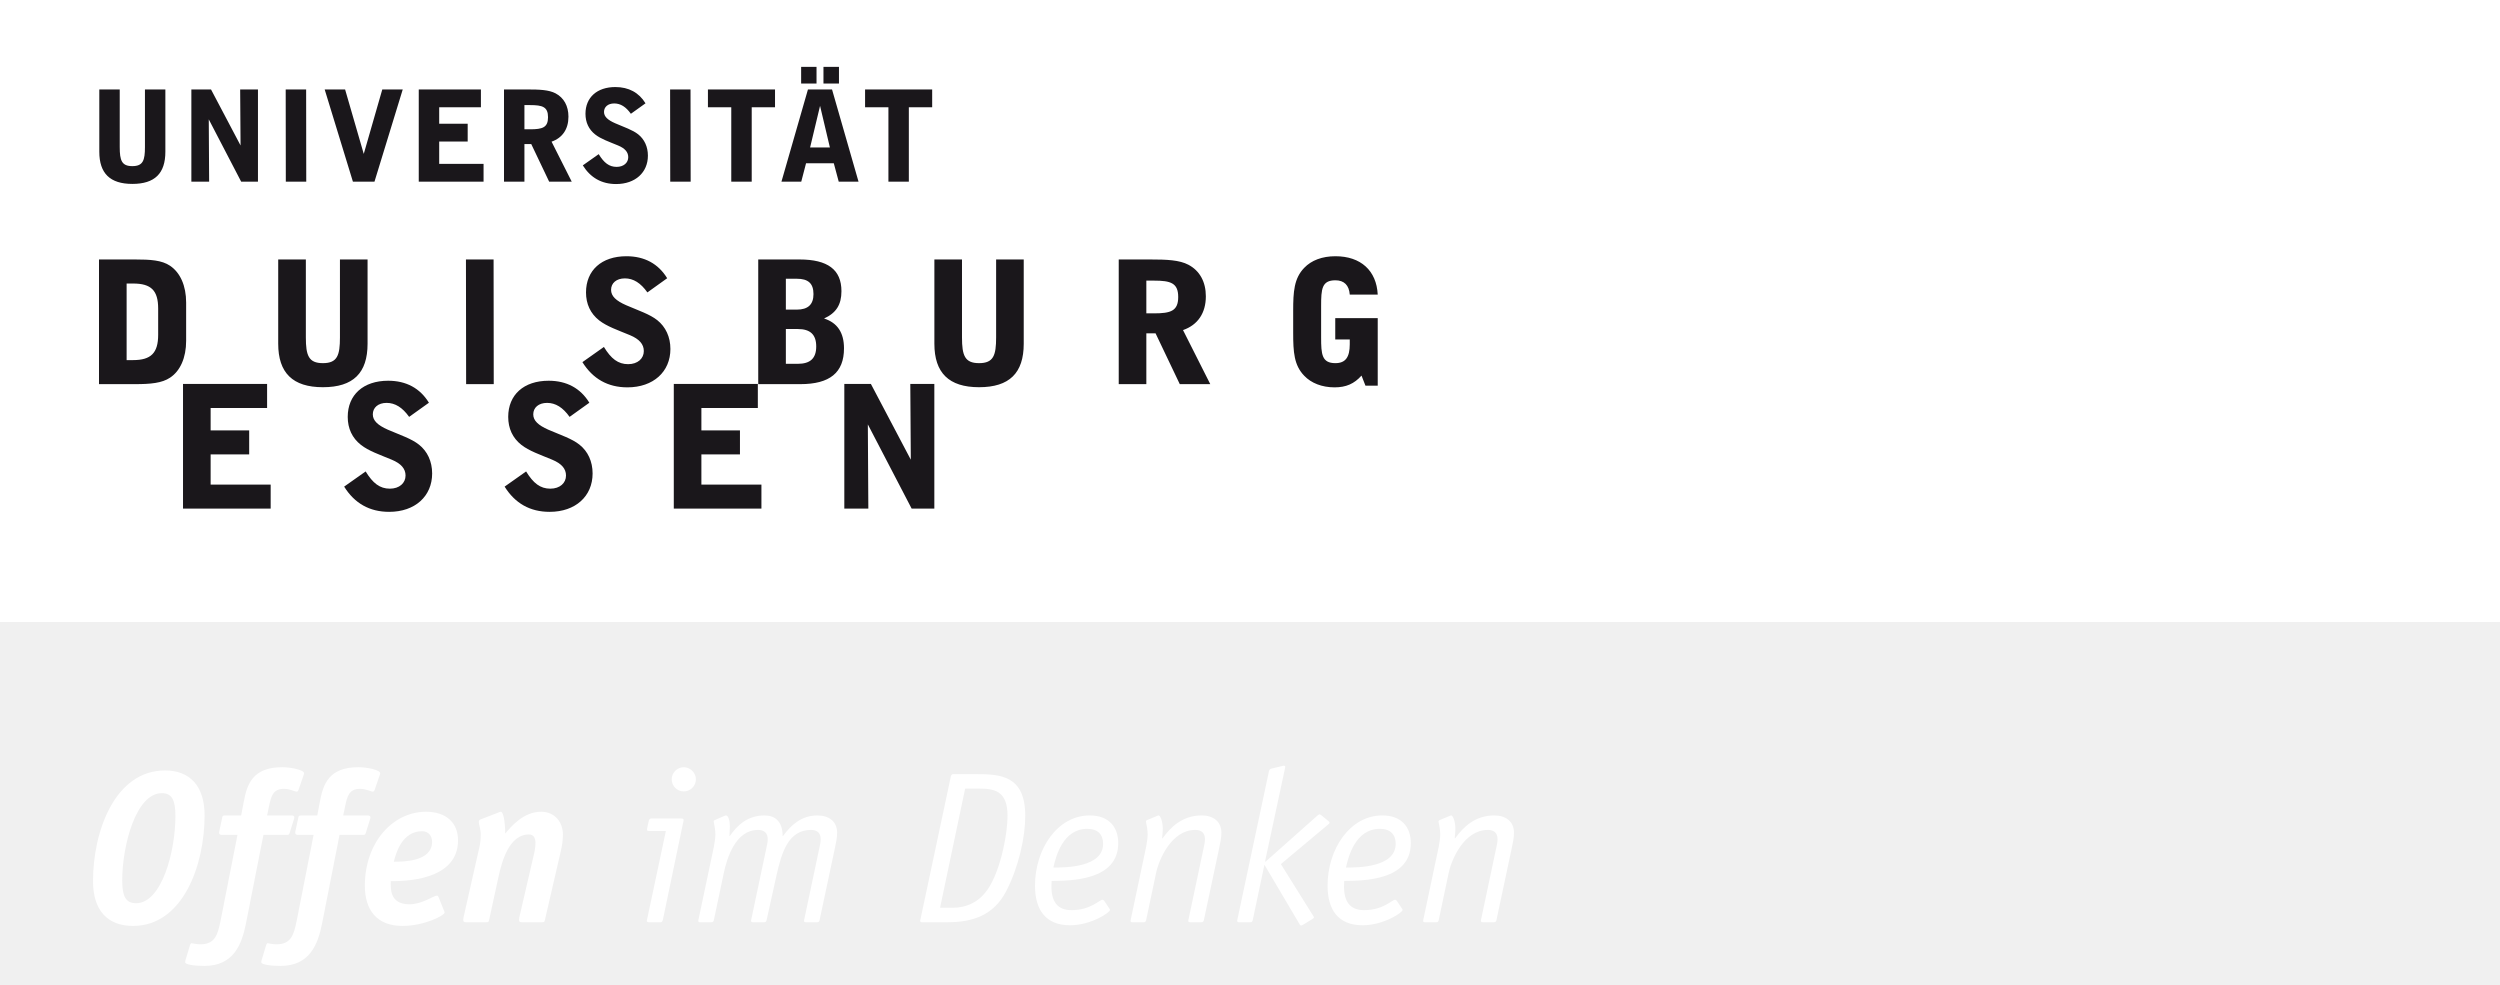
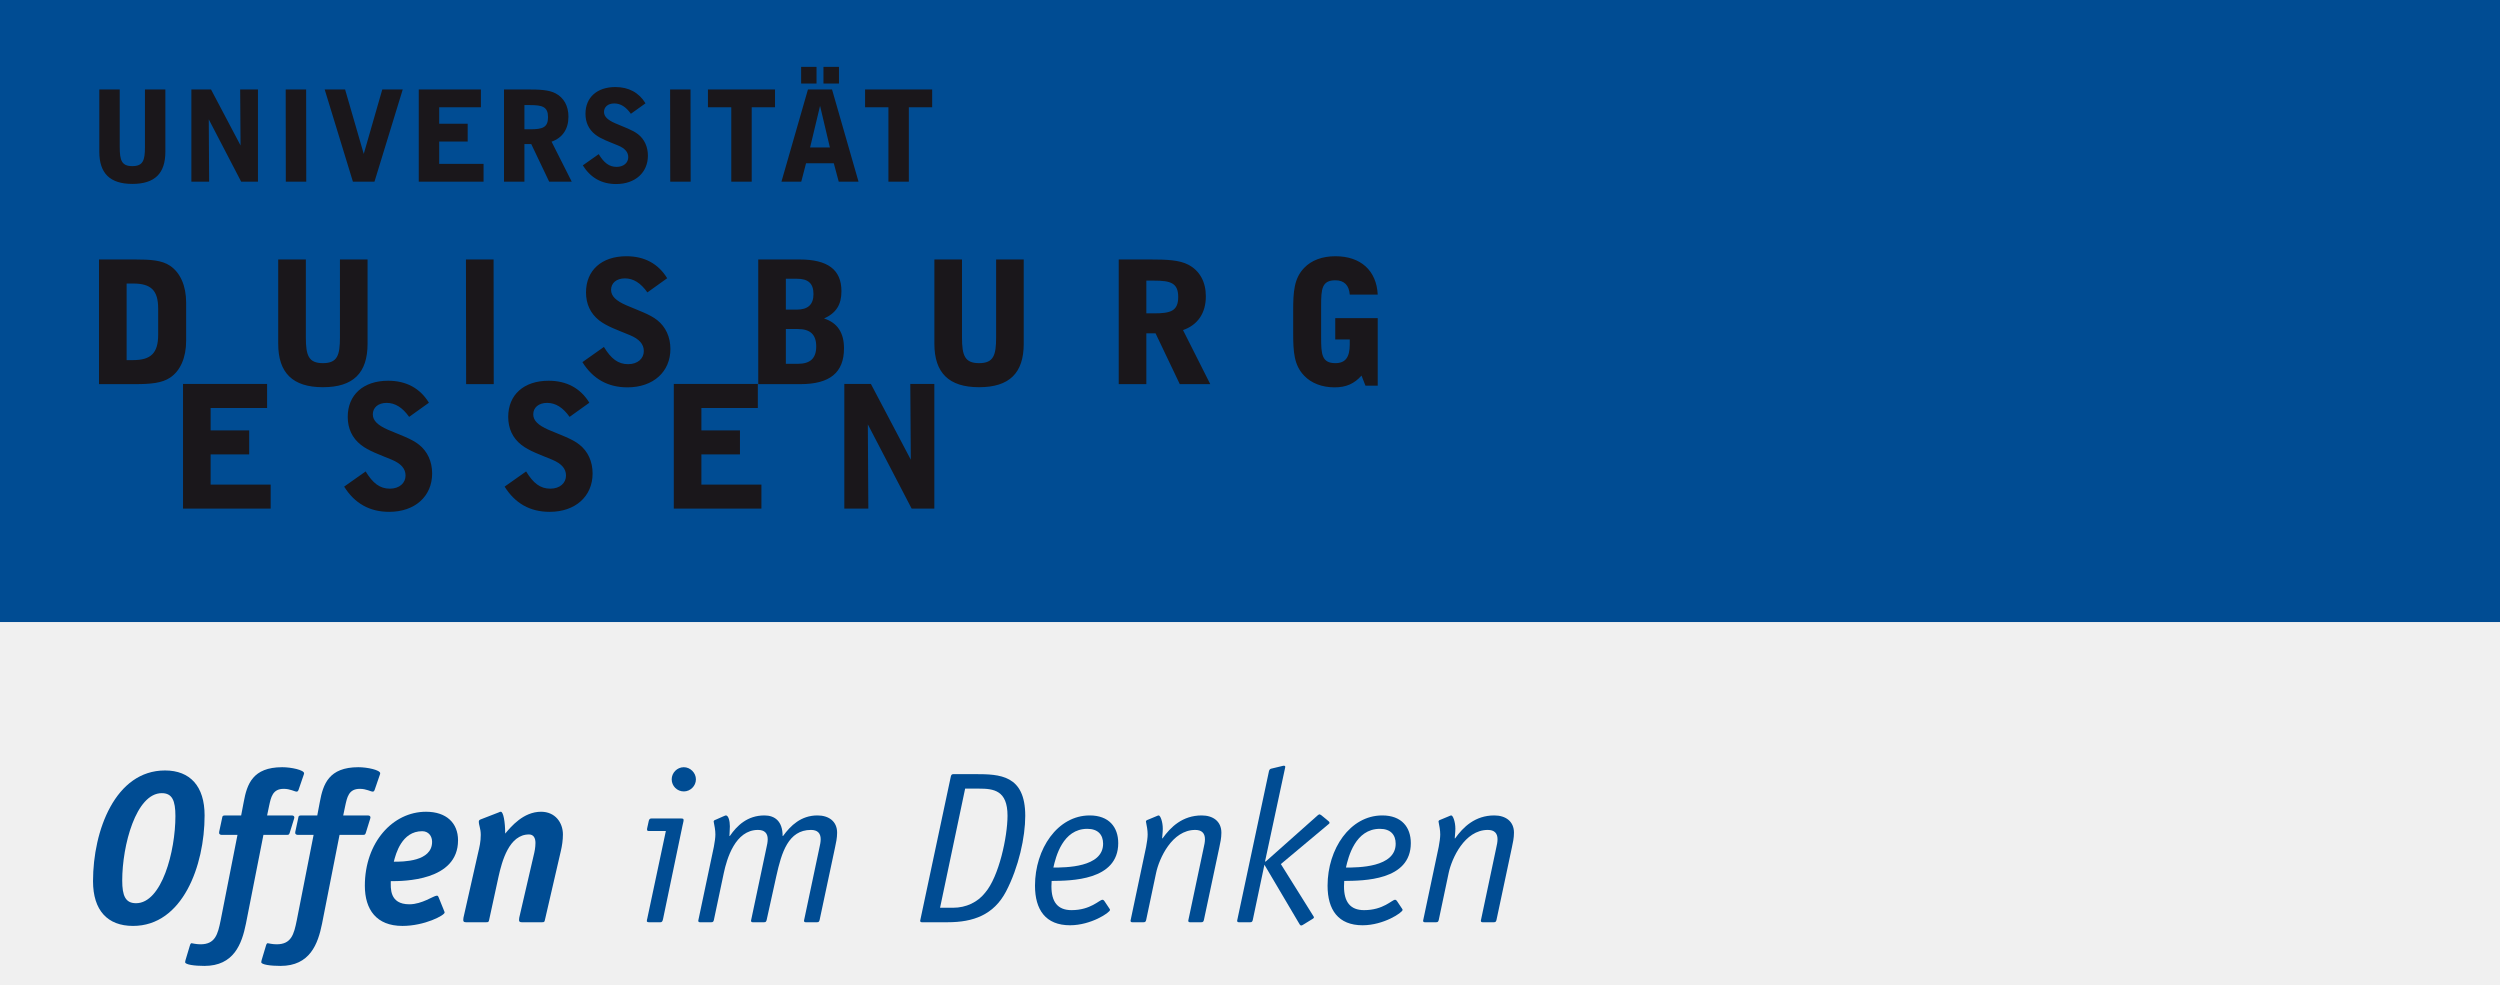
<svg xmlns="http://www.w3.org/2000/svg" version="1.2" viewBox="0 0 1052.362 414.567" height="414.567" width="1052.362" id="ude-logo" preserveAspectRatio="none">
  <style type="text/css">
- path { fill:#FFFFFF;fill-opacity:1;fill-rule:nonzero;stroke:none }
+ path { fill:#004c93;fill-opacity:1;fill-rule:nonzero;stroke:none }
</style>
  <defs id="defs6">
    <clipPath id="clipPath16" clipPathUnits="userSpaceOnUse">
      <path id="path18" d="m 0,331.654 841.89,0 L 841.89,0 0,0 0,331.654 Z" />
    </clipPath>
  </defs>
  <g transform="matrix(1.25,0,0,-1.25,0,414.5675)">
    <g>
      <g clip-path="url(#clipPath16)">
        <g transform="translate(59.0718,56.833)">
          <path d="m 0,0 c 0,5.246 -1.094,7.721 -4.588,7.721 -8.666,0 -13.325,-17.549 -13.325,-29.418 0,-5.17 1.093,-7.645 4.659,-7.645 C -4.588,-29.342 0,-11.869 0,0 m -14.271,-36.988 c -8.595,0 -13.474,5.24 -13.474,15.074 0,17.035 7.501,37.279 24.249,37.279 8.446,0 13.324,-5.314 13.324,-15.146 0,-16.963 -7.426,-37.207 -24.099,-37.207" />
        </g>
        <g transform="translate(82.8135,20.5752)">
          <path d="m 0,0 c -1.384,-6.846 -4.079,-14.199 -13.98,-14.199 -3.352,0 -6.482,0.437 -6.482,1.238 0,0.287 0.072,0.506 0.145,0.799 l 1.529,5.099 c 0.147,0.36 0.294,0.508 0.512,0.508 0.216,0 1.455,-0.365 2.984,-0.365 4.951,0 5.825,3.348 6.772,8.008 l 5.68,28.836 -5.172,0 c -0.436,0 -1.018,0.074 -1.018,0.73 0,0.291 0.075,0.58 0.144,0.871 l 0.874,4.082 c 0.075,0.651 0.219,0.87 1.021,0.87 l 5.388,0 0.875,4.589 c 1.092,5.897 2.985,11.651 12.959,11.651 3.058,0 7.355,-0.949 7.355,-2.041 0,-0.221 -0.074,-0.363 -0.146,-0.582 L 17.694,44.996 C 17.475,44.559 17.256,44.49 17.11,44.49 c -0.728,0 -2.184,0.944 -4.369,0.944 -3.786,0 -4.296,-2.838 -4.951,-5.825 l -0.654,-3.132 8.3,0 c 0.655,0 0.874,-0.364 0.874,-0.653 0,-0.293 -0.146,-0.586 -0.219,-0.875 L 14.78,30.727 c -0.219,-0.655 -0.291,-0.803 -1.019,-0.803 l -7.864,0 L 0,0 Z" />
        </g>
        <g transform="translate(108.4463,20.5752)">
          <path d="m 0,0 c -1.384,-6.846 -4.079,-14.199 -13.98,-14.199 -3.35,0 -6.482,0.437 -6.482,1.238 0,0.287 0.072,0.506 0.147,0.799 l 1.528,5.099 c 0.146,0.36 0.29,0.508 0.509,0.508 0.218,0 1.456,-0.365 2.986,-0.365 4.954,0 5.825,3.348 6.772,8.008 l 5.679,28.836 -5.169,0 c -0.437,0 -1.021,0.074 -1.021,0.73 0,0.291 0.073,0.58 0.148,0.871 l 0.873,4.082 c 0.071,0.651 0.219,0.87 1.019,0.87 l 5.388,0 0.873,4.589 c 1.092,5.897 2.986,11.651 12.962,11.651 3.059,0 7.354,-0.949 7.354,-2.041 0,-0.221 -0.072,-0.363 -0.146,-0.582 L 17.691,44.996 C 17.475,44.559 17.257,44.49 17.11,44.49 c -0.728,0 -2.184,0.944 -4.367,0.944 -3.788,0 -4.298,-2.838 -4.953,-5.825 l -0.656,-3.132 8.301,0 c 0.656,0 0.875,-0.364 0.875,-0.653 0,-0.293 -0.146,-0.586 -0.219,-0.875 L 14.78,30.727 c -0.218,-0.655 -0.291,-0.803 -1.019,-0.803 l -7.865,0 L 0,0 Z" />
        </g>
        <g transform="translate(132.6211,41.4697)">
          <path d="m 0,0 c 3.132,0 12.889,0 12.889,6.697 0,1.893 -1.165,3.573 -3.351,3.573 C 2.694,10.27 0.655,2.693 0,0 m 16.893,-16.453 c 0.073,-0.219 0.219,-0.438 0.219,-0.656 0,-0.95 -6.772,-4.516 -14.199,-4.516 -8.736,0 -12.67,5.459 -12.67,13.543 0,14.562 9.394,24.906 20.607,24.906 6.846,0 10.776,-3.793 10.776,-9.615 0,-13.76 -18.494,-13.76 -22.645,-13.76 0,-2.185 -0.582,-7.791 6.262,-7.791 4.295,0 8.155,2.91 9.248,2.91 0.363,0 0.438,-0.216 0.582,-0.509 l 1.82,-4.512 z" />
        </g>
        <g transform="translate(183.5234,21.9561)" id="g36">
          <path d="m 0,0 c -0.145,-0.801 -0.291,-0.873 -1.019,-0.873 l -6.771,0 c -0.582,0 -0.947,0.148 -0.947,0.728 0,0.219 0.072,0.508 0.072,0.801 l 4.805,20.752 c 0.365,1.455 0.656,2.91 0.656,4.442 0,1.673 -0.656,2.841 -2.185,2.841 -6.698,0 -9.101,-9.031 -10.266,-14.273 L -18.785,0 c -0.146,-0.801 -0.293,-0.873 -1.021,-0.873 l -6.771,0 c -0.584,0 -0.946,0.148 -0.946,0.728 0,0.219 0.074,0.508 0.074,0.801 l 4.948,21.918 c 0.438,1.819 0.875,3.637 0.875,5.969 0,2.186 -0.656,3.203 -0.656,4.516 0,0.509 0.511,0.656 0.874,0.798 l 5.827,2.26 c 0.219,0.071 0.363,0.221 0.727,0.221 0.802,0 1.457,-3.279 1.457,-7.359 1.965,2.33 6.116,7.359 12.085,7.359 4.734,0 7.355,-3.643 7.355,-7.647 0,-1.892 -0.29,-3.859 -0.727,-5.683 L 0,0 Z" />
        </g>
        <g transform="translate(230.2773,65.1338)" id="g40">
          <path id="path42" d="m 0,0 c -2.257,0 -4.079,1.822 -4.079,4.078 0,2.186 1.822,4.08 4.079,4.08 2.184,0 4.077,-1.894 4.077,-4.08 C 4.077,1.822 2.184,0 0,0 m -6.917,-42.594 c -0.148,-0.658 -0.22,-1.457 -0.947,-1.457 l -3.861,0 c -0.437,0 -0.728,0.149 -0.728,0.367 0,0.288 0.073,0.649 0.147,0.87 l 6.262,29.49 -5.752,0 c -0.51,0 -0.584,0.219 -0.584,0.511 0,0.145 0,0.288 0.074,0.583 l 0.51,2.328 c 0.146,0.511 0.365,0.8 0.874,0.8 l 9.685,0 c 1.017,0 1.162,-0.07 1.162,-0.582 0,-0.435 -0.218,-1.017 -0.362,-1.818 l -6.48,-31.092 z" />
        </g>
        <g transform="translate(275.9316,46.1318)">
          <path id="path46" d="m 0,0 c 0.219,0.949 0.438,1.967 0.438,2.912 0,2.041 -1.092,3.129 -3.277,3.129 -7.646,0 -9.902,-7.643 -11.65,-15.506 l -3.277,-14.855 c -0.147,-0.512 -0.29,-0.729 -0.875,-0.729 l -3.786,0 c -0.364,0 -0.582,0.149 -0.582,0.436 0,0.144 0,0.363 0.074,0.511 L -17.838,0 c 0.218,0.949 0.437,1.967 0.437,2.912 0,2.041 -1.093,3.129 -3.279,3.129 -7.645,0 -10.483,-9.684 -11.503,-14.488 l -3.352,-15.873 c -0.144,-0.512 -0.287,-0.729 -0.871,-0.729 l -3.788,0 c -0.363,0 -0.582,0.149 -0.582,0.436 0,0.144 0,0.363 0.075,0.511 l 5.166,24.463 c 0.294,1.532 0.513,3.131 0.513,4.155 0,1.453 -0.293,2.91 -0.582,4.367 0,0.291 0.363,0.51 0.654,0.582 l 2.476,1.092 c 0.437,0.144 0.728,0.363 1.018,0.363 0.8,0 1.312,-1.82 1.312,-3.637 0,-1.461 -0.147,-2.33 -0.147,-3.279 l 0.147,0 c 2.402,3.496 5.898,6.916 11.65,6.916 3.495,0 6.116,-1.963 6.116,-6.916 l 0.145,0 C -9.685,7.5 -6.188,10.92 -0.654,10.92 3.132,10.92 5.972,8.957 5.972,5.098 5.972,3.348 5.607,1.674 5.244,0 L 0.072,-24.32 c -0.143,-0.512 -0.29,-0.729 -0.871,-0.729 l -3.788,0 c -0.364,0 -0.581,0.149 -0.581,0.436 0,0.144 0,0.363 0.073,0.511 L 0,0 Z" />
        </g>
        <g transform="translate(320.9395,25.9619)" id="g48">
          <path id="path50" d="m 0,0 c 4.441,0 8.301,1.891 10.776,5.02 4.732,5.466 7.572,19.009 7.572,26 0,8.519 -4.661,9.099 -9.611,9.099 l -4.66,0 L -4.369,0 0,0 Z m 7.427,45 c 8.372,0 16.892,-0.293 16.892,-14.055 0,-7.134 -2.186,-17.256 -6.481,-25.486 C 13.687,-2.402 6.844,-4.879 -1.821,-4.879 l -8.667,0 c -0.362,0 -0.581,0.149 -0.581,0.512 L -0.729,44.27 C -0.583,44.852 -0.293,45 0.145,45 l 7.282,0 z" />
        </g>
        <g transform="translate(371.4771,47.5127)" id="g52">
          <path id="path54" d="m 0,0 c 0,3.061 -1.749,5.027 -5.316,5.027 -8.299,0 -10.63,-9.468 -11.431,-13.037 C -12.743,-8.01 0,-8.01 0,0 m 2.184,-21.916 c 0.074,-0.143 0.146,-0.217 0.146,-0.361 0,-0.875 -6.408,-5.172 -13.471,-5.172 -8.227,0 -11.795,5.24 -11.795,13.324 0,12.381 7.572,23.664 18.422,23.664 6.479,0 9.609,-3.932 9.609,-9.32 0,-12.668 -16.017,-12.668 -22.426,-12.74 0,-0.657 -0.072,-1.241 -0.072,-1.823 0,-5.166 2.039,-8.008 6.771,-8.008 6.481,0 9.392,3.493 10.414,3.493 0.29,0 0.509,-0.215 0.653,-0.432 l 1.749,-2.625 z" />
        </g>
        <g transform="translate(385.9688,46.4932)" id="g56">
          <path id="path58" d="m 0,0 c 0.291,1.531 0.509,3.131 0.509,4.154 0,1.453 -0.29,2.91 -0.581,4.367 0,0.292 0.363,0.51 0.655,0.583 l 2.622,1.091 c 0.437,0.145 0.728,0.364 1.021,0.364 0.581,0 1.38,-2.182 1.38,-4.444 0,-1.453 -0.218,-2.617 -0.218,-3.273 l 0.147,0 c 2.694,3.785 6.698,7.717 13.177,7.717 3.789,0 6.628,-1.963 6.628,-5.823 0,-1.75 -0.362,-3.423 -0.727,-5.097 l -5.169,-24.321 c -0.148,-0.511 -0.294,-0.728 -0.876,-0.728 l -3.785,0 c -0.365,0 -0.584,0.148 -0.584,0.435 0,0.145 0,0.364 0.072,0.512 l 5.097,24.102 c 0.219,0.949 0.438,1.966 0.438,2.912 0,2.041 -1.094,3.129 -3.277,3.129 C 8.667,5.68 4.37,-4.004 3.351,-8.809 L 0,-24.682 c -0.147,-0.511 -0.291,-0.728 -0.872,-0.728 l -3.788,0 c -0.365,0 -0.584,0.148 -0.584,0.435 0,0.145 0,0.364 0.075,0.512 L 0,0 Z" />
        </g>
        <g transform="translate(421.8706,21.8115)" id="g60">
          <path id="path62" d="m 0,0 c -0.145,-0.512 -0.291,-0.729 -0.872,-0.729 l -3.788,0 c -0.363,0 -0.583,0.149 -0.583,0.436 0,0.145 0,0.363 0.076,0.512 L 5.388,49.805 c 0.073,0.437 0.219,1.019 0.73,1.164 l 3.642,0.873 c 0.144,0 0.363,0.144 0.653,0.144 0.509,0 0.584,-0.216 0.509,-0.58 L 4.151,19.805 4.297,19.658 21.917,35.314 c 0.146,0.073 0.365,0.293 0.583,0.293 0.148,0 0.438,-0.22 0.584,-0.293 l 2.474,-2.037 c 0.147,-0.15 0.293,-0.293 0.293,-0.437 0,-0.295 -0.146,-0.438 -0.293,-0.512 L 9.466,18.859 20.389,1.383 c 0.072,-0.145 0.219,-0.289 0.219,-0.438 0,-0.216 -0.291,-0.507 -0.509,-0.582 l -3.205,-1.967 c -0.219,-0.144 -0.437,-0.218 -0.582,-0.218 -0.218,0 -0.437,0.218 -0.511,0.367 L 3.932,18.641 0,0 Z" />
        </g>
        <g transform="translate(470.0039,47.5127)" id="g64">
          <path id="path66" d="m 0,0 c 0,3.061 -1.746,5.027 -5.316,5.027 -8.299,0 -10.629,-9.468 -11.433,-13.037 C -12.743,-8.01 0,-8.01 0,0 m 2.185,-21.916 c 0.073,-0.143 0.145,-0.217 0.145,-0.361 0,-0.875 -6.406,-5.172 -13.469,-5.172 -8.228,0 -11.798,5.24 -11.798,13.324 0,12.381 7.575,23.664 18.422,23.664 6.482,0 9.612,-3.932 9.612,-9.32 0,-12.668 -16.017,-12.668 -22.426,-12.74 0,-0.657 -0.074,-1.241 -0.074,-1.823 0,-5.166 2.041,-8.008 6.77,-8.008 6.485,0 9.396,3.493 10.415,3.493 0.292,0 0.51,-0.215 0.656,-0.432 l 1.747,-2.625 z" />
        </g>
        <g transform="translate(484.498,46.4932)" id="g68">
          <path id="path70" d="m 0,0 c 0.291,1.531 0.509,3.131 0.509,4.154 0,1.453 -0.29,2.91 -0.581,4.367 0,0.292 0.363,0.51 0.655,0.583 l 2.621,1.091 c 0.438,0.145 0.728,0.364 1.021,0.364 0.582,0 1.38,-2.182 1.38,-4.444 0,-1.453 -0.217,-2.617 -0.217,-3.273 l 0.145,0 c 2.696,3.785 6.7,7.717 13.179,7.717 3.788,0 6.628,-1.963 6.628,-5.823 0,-1.75 -0.363,-3.423 -0.729,-5.097 l -5.169,-24.321 c -0.146,-0.511 -0.294,-0.728 -0.874,-0.728 l -3.786,0 c -0.366,0 -0.584,0.148 -0.584,0.435 0,0.145 0,0.364 0.073,0.512 l 5.098,24.102 c 0.218,0.949 0.436,1.966 0.436,2.912 0,2.041 -1.093,3.129 -3.277,3.129 C 8.667,5.68 4.369,-4.004 3.351,-8.809 L 0,-24.682 c -0.146,-0.511 -0.291,-0.728 -0.872,-0.728 l -3.789,0 c -0.364,0 -0.583,0.148 -0.583,0.435 0,0.145 0,0.364 0.074,0.512 L 0,0 Z" />
        </g>
        <path id="path72" d="m 0,122.181 841.89,0 0,209.473 -841.89,0 0,-209.473 z" />
        <g transform="translate(57.2827,204.4829)" id="g74">
          <path id="path76" d="m 0,0 c -2.759,-1.852 -6.607,-2.191 -11.827,-2.191 l -12.117,0 0,41.984 12.117,0 c 5.22,0 9.018,-0.238 11.827,-2.127 3.386,-2.296 5.401,-6.66 5.401,-12.4 l 0,-12.867 C 5.401,6.658 3.386,2.236 0,0 m -4.02,23.254 c 0,6.09 -2.347,8.438 -8.438,8.438 l -2.184,0 0,-25.788 2.184,0 c 6.025,0 8.438,2.415 8.438,8.506 l 0,8.844 z M 51.456,-3.225 c -10.17,0 -15.049,4.829 -15.049,14.653 l 0,28.365 9.307,0 0,-26.246 c 0,-6.084 0.918,-8.668 5.742,-8.668 4.877,0 5.74,2.636 5.74,8.668 l 0,26.246 9.301,0 0,-28.365 c 0,-9.882 -4.825,-14.653 -15.041,-14.653 m 48.232,1.034 -0.06,41.984 9.307,0 0.053,-41.984 -9.3,0 z m 53.46,35.615 c -2.873,0 -4.648,-1.611 -4.648,-3.853 0,-2.128 1.667,-3.681 5.05,-5.169 4.251,-1.838 7.987,-3.043 10.509,-5.052 2.811,-2.244 4.422,-5.633 4.422,-9.708 0,-7.644 -5.735,-12.915 -14.47,-12.915 -6.605,0 -11.653,2.873 -15.165,8.492 l 7.241,5.117 c 2.413,-3.969 4.772,-5.799 8.158,-5.799 3.216,0 5.281,1.889 5.281,4.412 0,2.296 -1.493,4.024 -4.647,5.346 -4.137,1.719 -7.757,2.934 -10.396,4.987 -2.93,2.31 -4.423,5.517 -4.423,9.417 0,7.412 5.221,12.184 13.609,12.184 6.083,0 10.74,-2.52 13.724,-7.408 l -6.663,-4.776 c -2.242,3.172 -4.71,4.725 -7.582,4.725 m 67.077,-13.509 c 4.477,-1.431 6.713,-4.757 6.713,-10.048 0,-8.212 -4.82,-12.058 -14.7,-12.058 l -14.181,0 0,41.984 13.897,0 c 9.473,0 14.125,-3.398 14.125,-10.687 0,-4.538 -1.775,-7.346 -5.854,-9.191 m -9.189,13.388 -3.676,0 0,-10.399 3.676,0 c 3.79,0 5.624,1.73 5.624,5.223 0,3.621 -1.782,5.176 -5.624,5.176 m 0.346,-16.934 -4.022,0 0,-11.715 4.022,0 c 4.187,0 6.203,1.836 6.203,5.845 0,4.022 -2.016,5.87 -6.203,5.87 m 61.044,-19.594 c -10.173,0 -15.051,4.829 -15.051,14.653 l 0,28.365 9.3,0 0,-26.246 c 0,-6.084 0.925,-8.668 5.751,-8.668 4.874,0 5.741,2.636 5.741,8.668 l 0,26.246 9.297,0 0,-28.365 c 0,-9.882 -4.824,-14.653 -15.038,-14.653 m 68.678,19.239 9.18,-18.205 -10.268,0 -8.158,17.111 -3.104,0 0,-17.111 -9.298,0 0,41.984 10.557,0 c 5.631,0 9.882,-0.174 12.924,-1.787 3.788,-2.004 5.857,-5.742 5.857,-10.613 0,-5.633 -2.702,-9.655 -7.69,-11.379 m -9.769,16.656 -2.581,0 0,-11.024 2.581,0 c 5.631,0 8.151,0.801 8.151,5.508 0,4.717 -2.52,5.516 -8.151,5.516 m 61.037,-19.807 0,7.174 14.303,0 0,-22.746 -4.131,0 -1.329,3.398 c -2.466,-2.766 -5.219,-3.962 -9.066,-3.962 -4.242,0 -7.87,1.421 -10.224,3.906 -3.438,3.549 -3.722,7.97 -3.722,14.462 l 0,7.412 c 0,6.427 0.284,10.917 3.722,14.471 2.415,2.525 6.033,3.905 10.504,3.905 8.511,0 13.845,-4.822 14.246,-12.918 l -9.417,0 c -0.226,3.15 -1.901,4.814 -4.829,4.814 -4.591,0 -4.816,-2.918 -4.816,-8.661 l 0,-10.571 c 0,-5.685 0.225,-8.668 4.816,-8.668 3.396,0 4.829,2.004 4.829,6.366 l 0,1.618 -4.886,0 z" style="fill:#1a171b !important;" />
        </g>
        <g transform="translate(91.1489,168.4702)" id="g78">
          <path id="path80" d="m 0,0 0,-8.094 -29.519,0 0,41.98 28.315,0 0,-8.104 -19.012,0 0,-7.527 12.98,0 0,-8.09 -12.98,0 L -20.216,0 0,0 Z m 39.045,27.509 c -2.87,0 -4.647,-1.61 -4.647,-3.852 0,-2.123 1.662,-3.668 5.052,-5.171 4.251,-1.831 7.985,-3.034 10.509,-5.052 2.809,-2.23 4.421,-5.627 4.421,-9.695 0,-7.644 -5.743,-12.921 -14.474,-12.921 -6.598,0 -11.654,2.861 -15.16,8.495 l 7.239,5.111 c 2.413,-3.958 4.767,-5.802 8.158,-5.802 3.209,0 5.28,1.893 5.28,4.42 0,2.295 -1.497,4.021 -4.651,5.338 -4.139,1.726 -7.759,2.927 -10.391,5.002 -2.928,2.295 -4.429,5.512 -4.429,9.415 0,7.413 5.229,12.171 13.609,12.171 6.091,0 10.739,-2.52 13.731,-7.406 L 46.63,22.797 c -2.243,3.161 -4.713,4.712 -7.585,4.712 m 54.037,0 c -2.872,0 -4.655,-1.61 -4.655,-3.852 0,-2.123 1.674,-3.668 5.058,-5.171 4.249,-1.831 7.985,-3.034 10.514,-5.052 2.81,-2.23 4.414,-5.627 4.414,-9.695 0,-7.644 -5.742,-12.921 -14.464,-12.921 -6.611,0 -11.657,2.861 -15.164,8.495 l 7.235,5.111 c 2.407,-3.958 4.768,-5.802 8.151,-5.802 3.222,0 5.287,1.893 5.287,4.42 0,2.295 -1.493,4.021 -4.653,5.338 -4.138,1.726 -7.751,2.927 -10.395,5.002 -2.926,2.295 -4.416,5.512 -4.416,9.415 0,7.413 5.22,12.171 13.604,12.171 6.09,0 10.736,-2.52 13.721,-7.406 l -6.657,-4.765 c -2.242,3.161 -4.709,4.712 -7.58,4.712 M 165.266,0 l 0,-8.094 -29.513,0 0,41.98 28.304,0 0,-8.104 -19.008,0 0,-7.527 12.987,0 0,-8.09 -12.987,0 0,-10.165 20.217,0 z m 50.588,-8.094 -14.754,28.365 0.17,-28.365 -8.091,0 0,41.98 8.952,0 13.44,-25.506 -0.172,25.506 8.095,0 0,-41.98 -7.64,0 z" style="fill:#1a171b !important;" />
        </g>
        <g transform="translate(44.564,269.7212)" id="g82">
          <path id="path84" d="m 0,0 c -7.519,0 -11.122,3.566 -11.122,10.835 l 0,20.974 6.877,0 0,-19.414 c 0,-4.499 0.673,-6.408 4.245,-6.408 3.616,0 4.249,1.955 4.249,6.408 l 0,19.414 6.876,0 0,-20.974 C 11.125,3.527 7.563,0 0,0 m 36.652,0.756 -10.913,20.985 0.125,-20.985 -5.985,0 0,31.053 6.621,0 9.944,-18.86 -0.132,18.86 5.994,0 0,-31.053 -5.654,0 z m 15.033,0 -0.039,31.053 6.883,0 0.039,-31.053 -6.883,0 z m 29.858,0 -7.262,0 -9.509,31.053 6.878,0 6.282,-21.704 6.242,21.704 6.886,0 -9.517,-31.053 z m 36.735,5.993 0,-5.993 -21.824,0 0,31.053 20.933,0 0,-5.988 -14.049,0 0,-5.562 9.593,0 0,-5.989 -9.593,0 0,-7.521 14.94,0 z m 22.898,7.477 6.795,-13.47 -7.602,0 -6.033,12.664 -2.297,0 0,-12.664 -6.878,0 0,31.053 7.814,0 c 4.166,0 7.307,-0.129 9.561,-1.317 2.797,-1.488 4.327,-4.246 4.327,-7.854 0,-4.165 -1.998,-7.128 -5.687,-8.412 m -7.222,12.316 -1.915,0 0,-8.151 1.915,0 c 4.167,0 6.032,0.591 6.032,4.07 0,3.494 -1.865,4.081 -6.032,4.081 m 28.326,0.555 c -2.123,0 -3.439,-1.193 -3.439,-2.849 0,-1.566 1.234,-2.719 3.744,-3.816 3.133,-1.354 5.897,-2.256 7.767,-3.739 2.08,-1.656 3.27,-4.164 3.27,-7.179 0,-5.654 -4.245,-9.559 -10.702,-9.559 -4.883,0 -8.625,2.126 -11.22,6.29 l 5.353,3.777 c 1.788,-2.932 3.532,-4.286 6.033,-4.286 2.381,0 3.915,1.399 3.915,3.262 0,1.703 -1.103,2.984 -3.445,3.951 -3.058,1.277 -5.738,2.166 -7.683,3.698 -2.166,1.704 -3.274,4.082 -3.274,6.968 0,5.479 3.868,9.004 10.063,9.004 4.503,0 7.943,-1.869 10.153,-5.477 l -4.925,-3.527 c -1.663,2.34 -3.484,3.482 -5.61,3.482 m 18.861,-26.341 -0.044,31.053 6.877,0 0.047,-31.053 -6.88,0 z m 27.44,25.065 0,-25.065 -6.886,0 0,25.065 -7.859,0 0,5.988 22.592,0 0,-5.988 -7.847,0 z m 24.161,13.584 5.222,0 0,-5.599 -5.222,0 0,5.599 z m -7.518,0 5.183,0 0,-5.599 -5.183,0 0,5.599 z m 10.403,-7.596 8.923,-31.053 -6.666,0 -1.664,6.203 -9.34,0 -1.616,-6.203 -6.672,0 8.925,31.053 8.11,0 z m -0.719,-19.538 -3.314,14.02 -3.353,-14.02 6.667,0 z m 26.585,13.55 0,-25.065 -6.877,0 0,25.065 -7.861,0 0,5.988 22.597,0 0,-5.988 -7.859,0 z" style="fill:#1a171b !important;" />
        </g>
      </g>
    </g>
  </g>
</svg>
